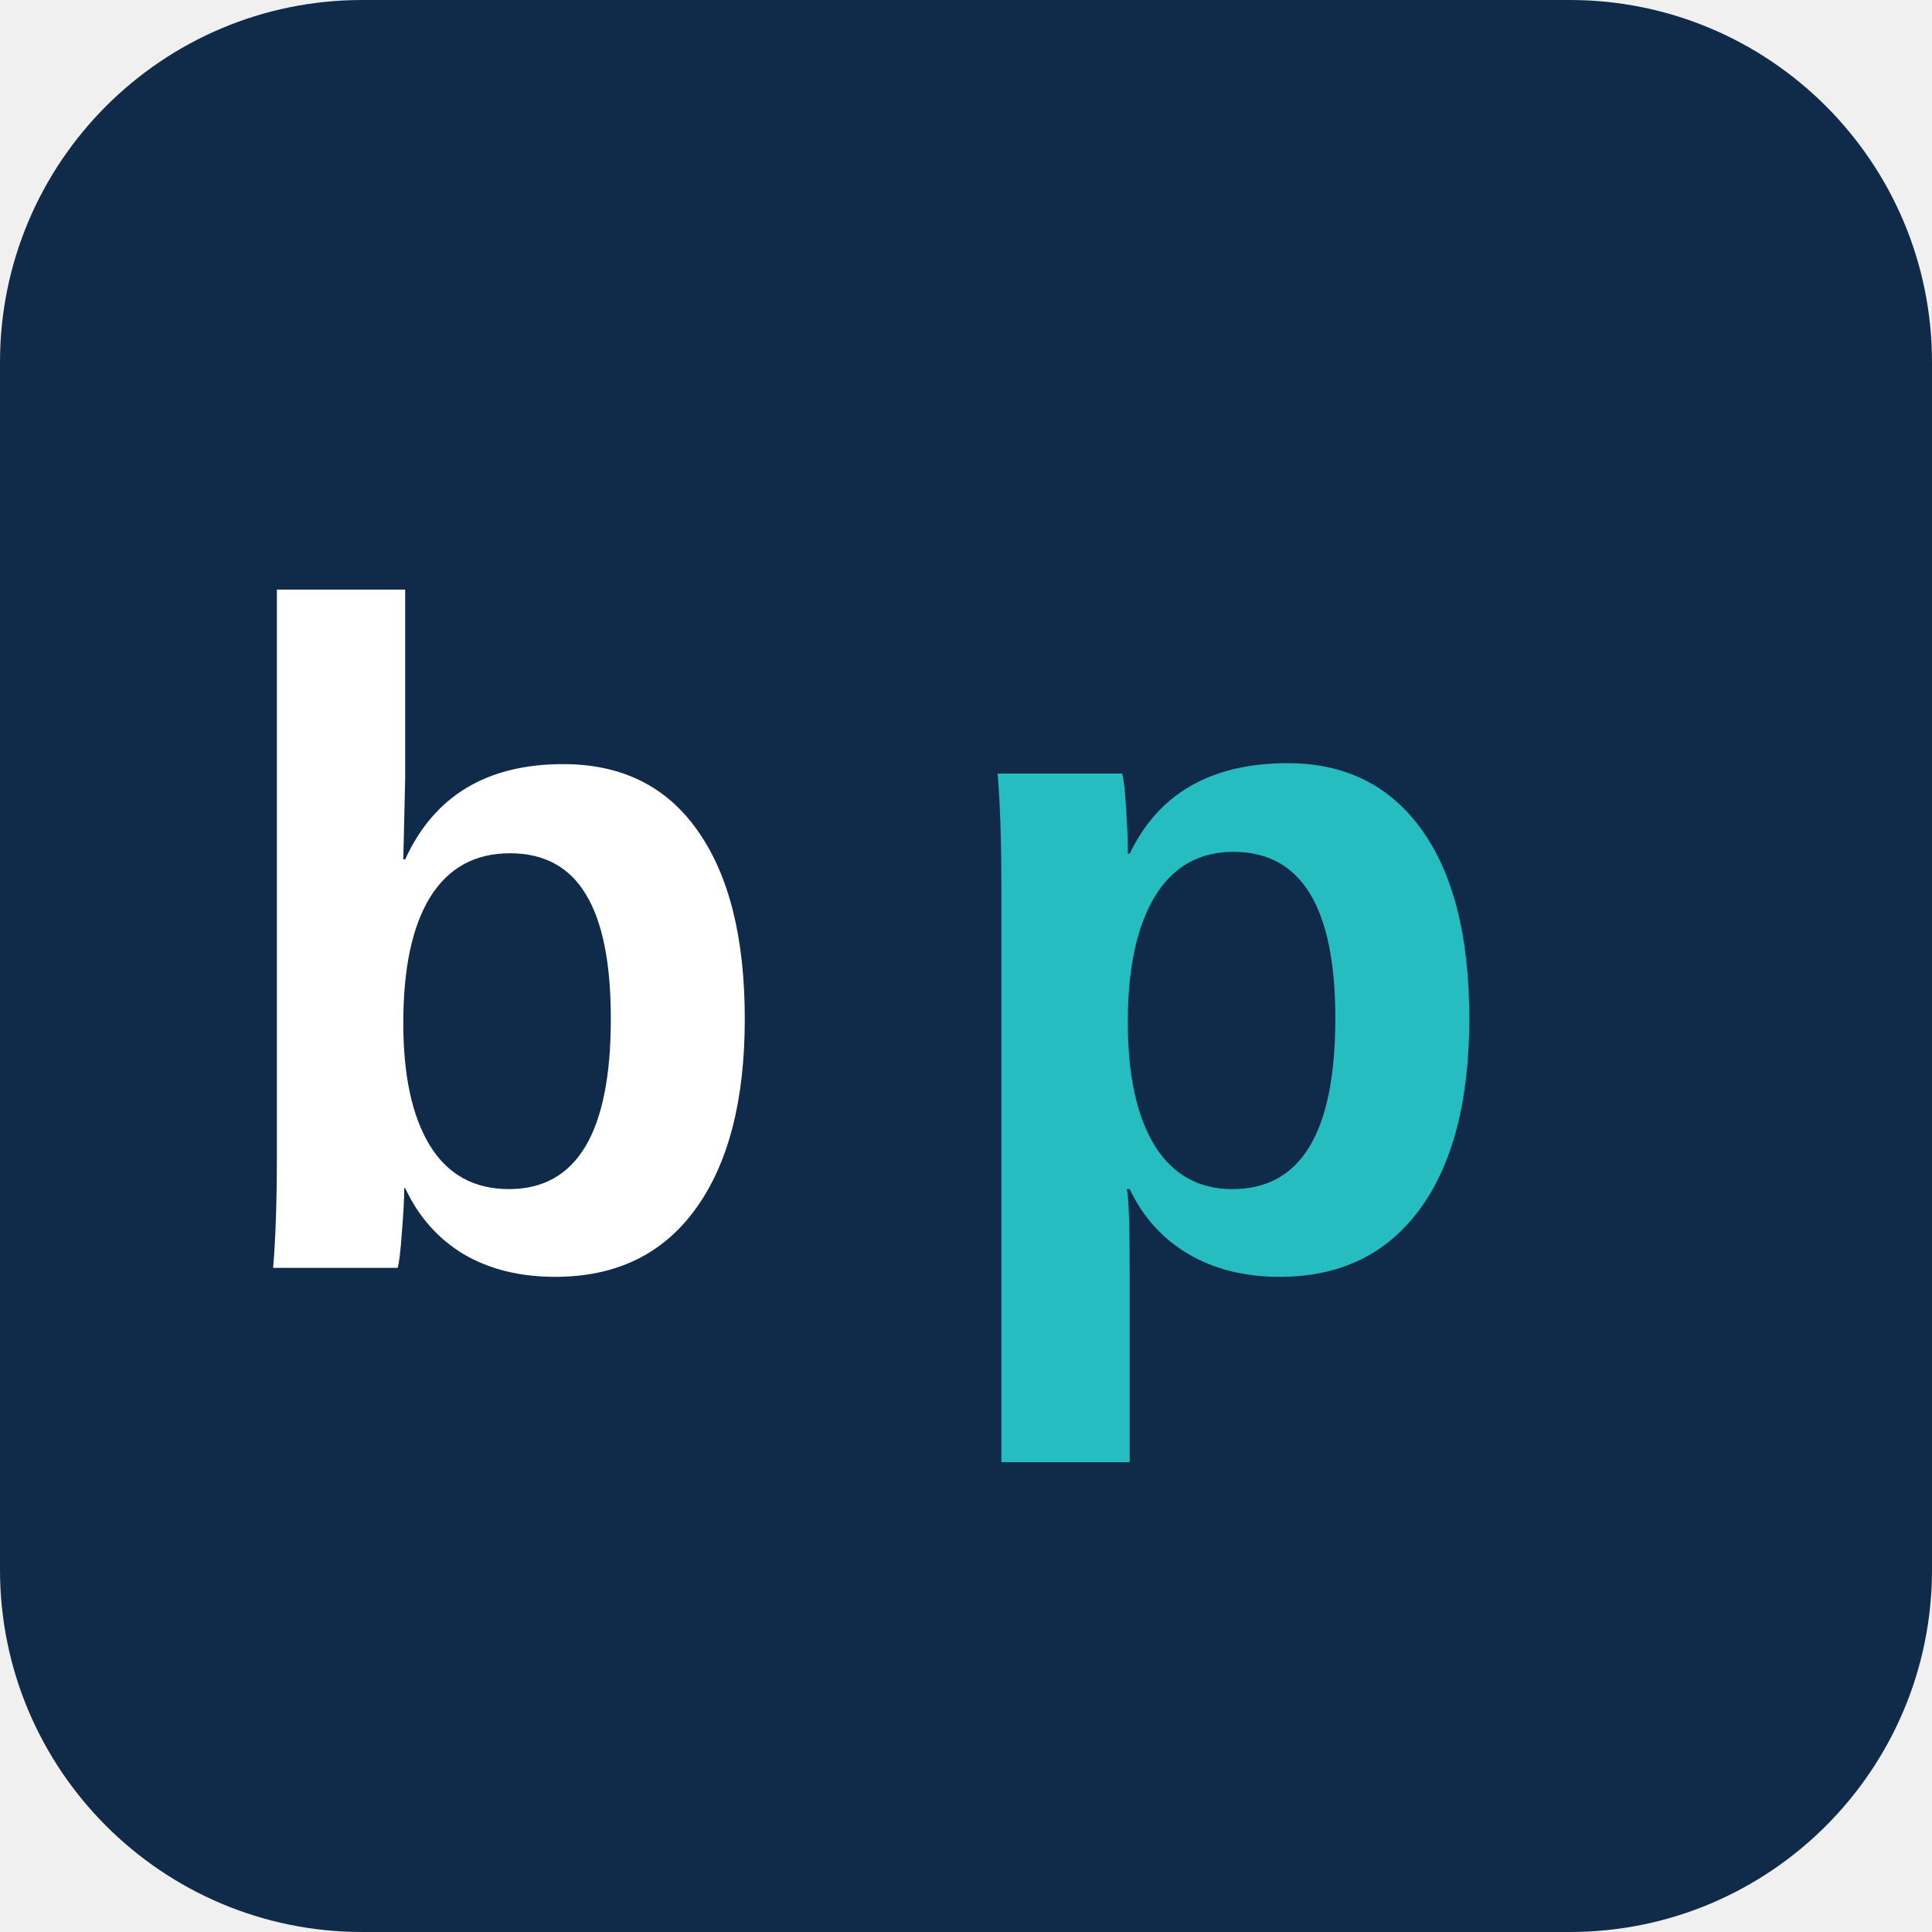
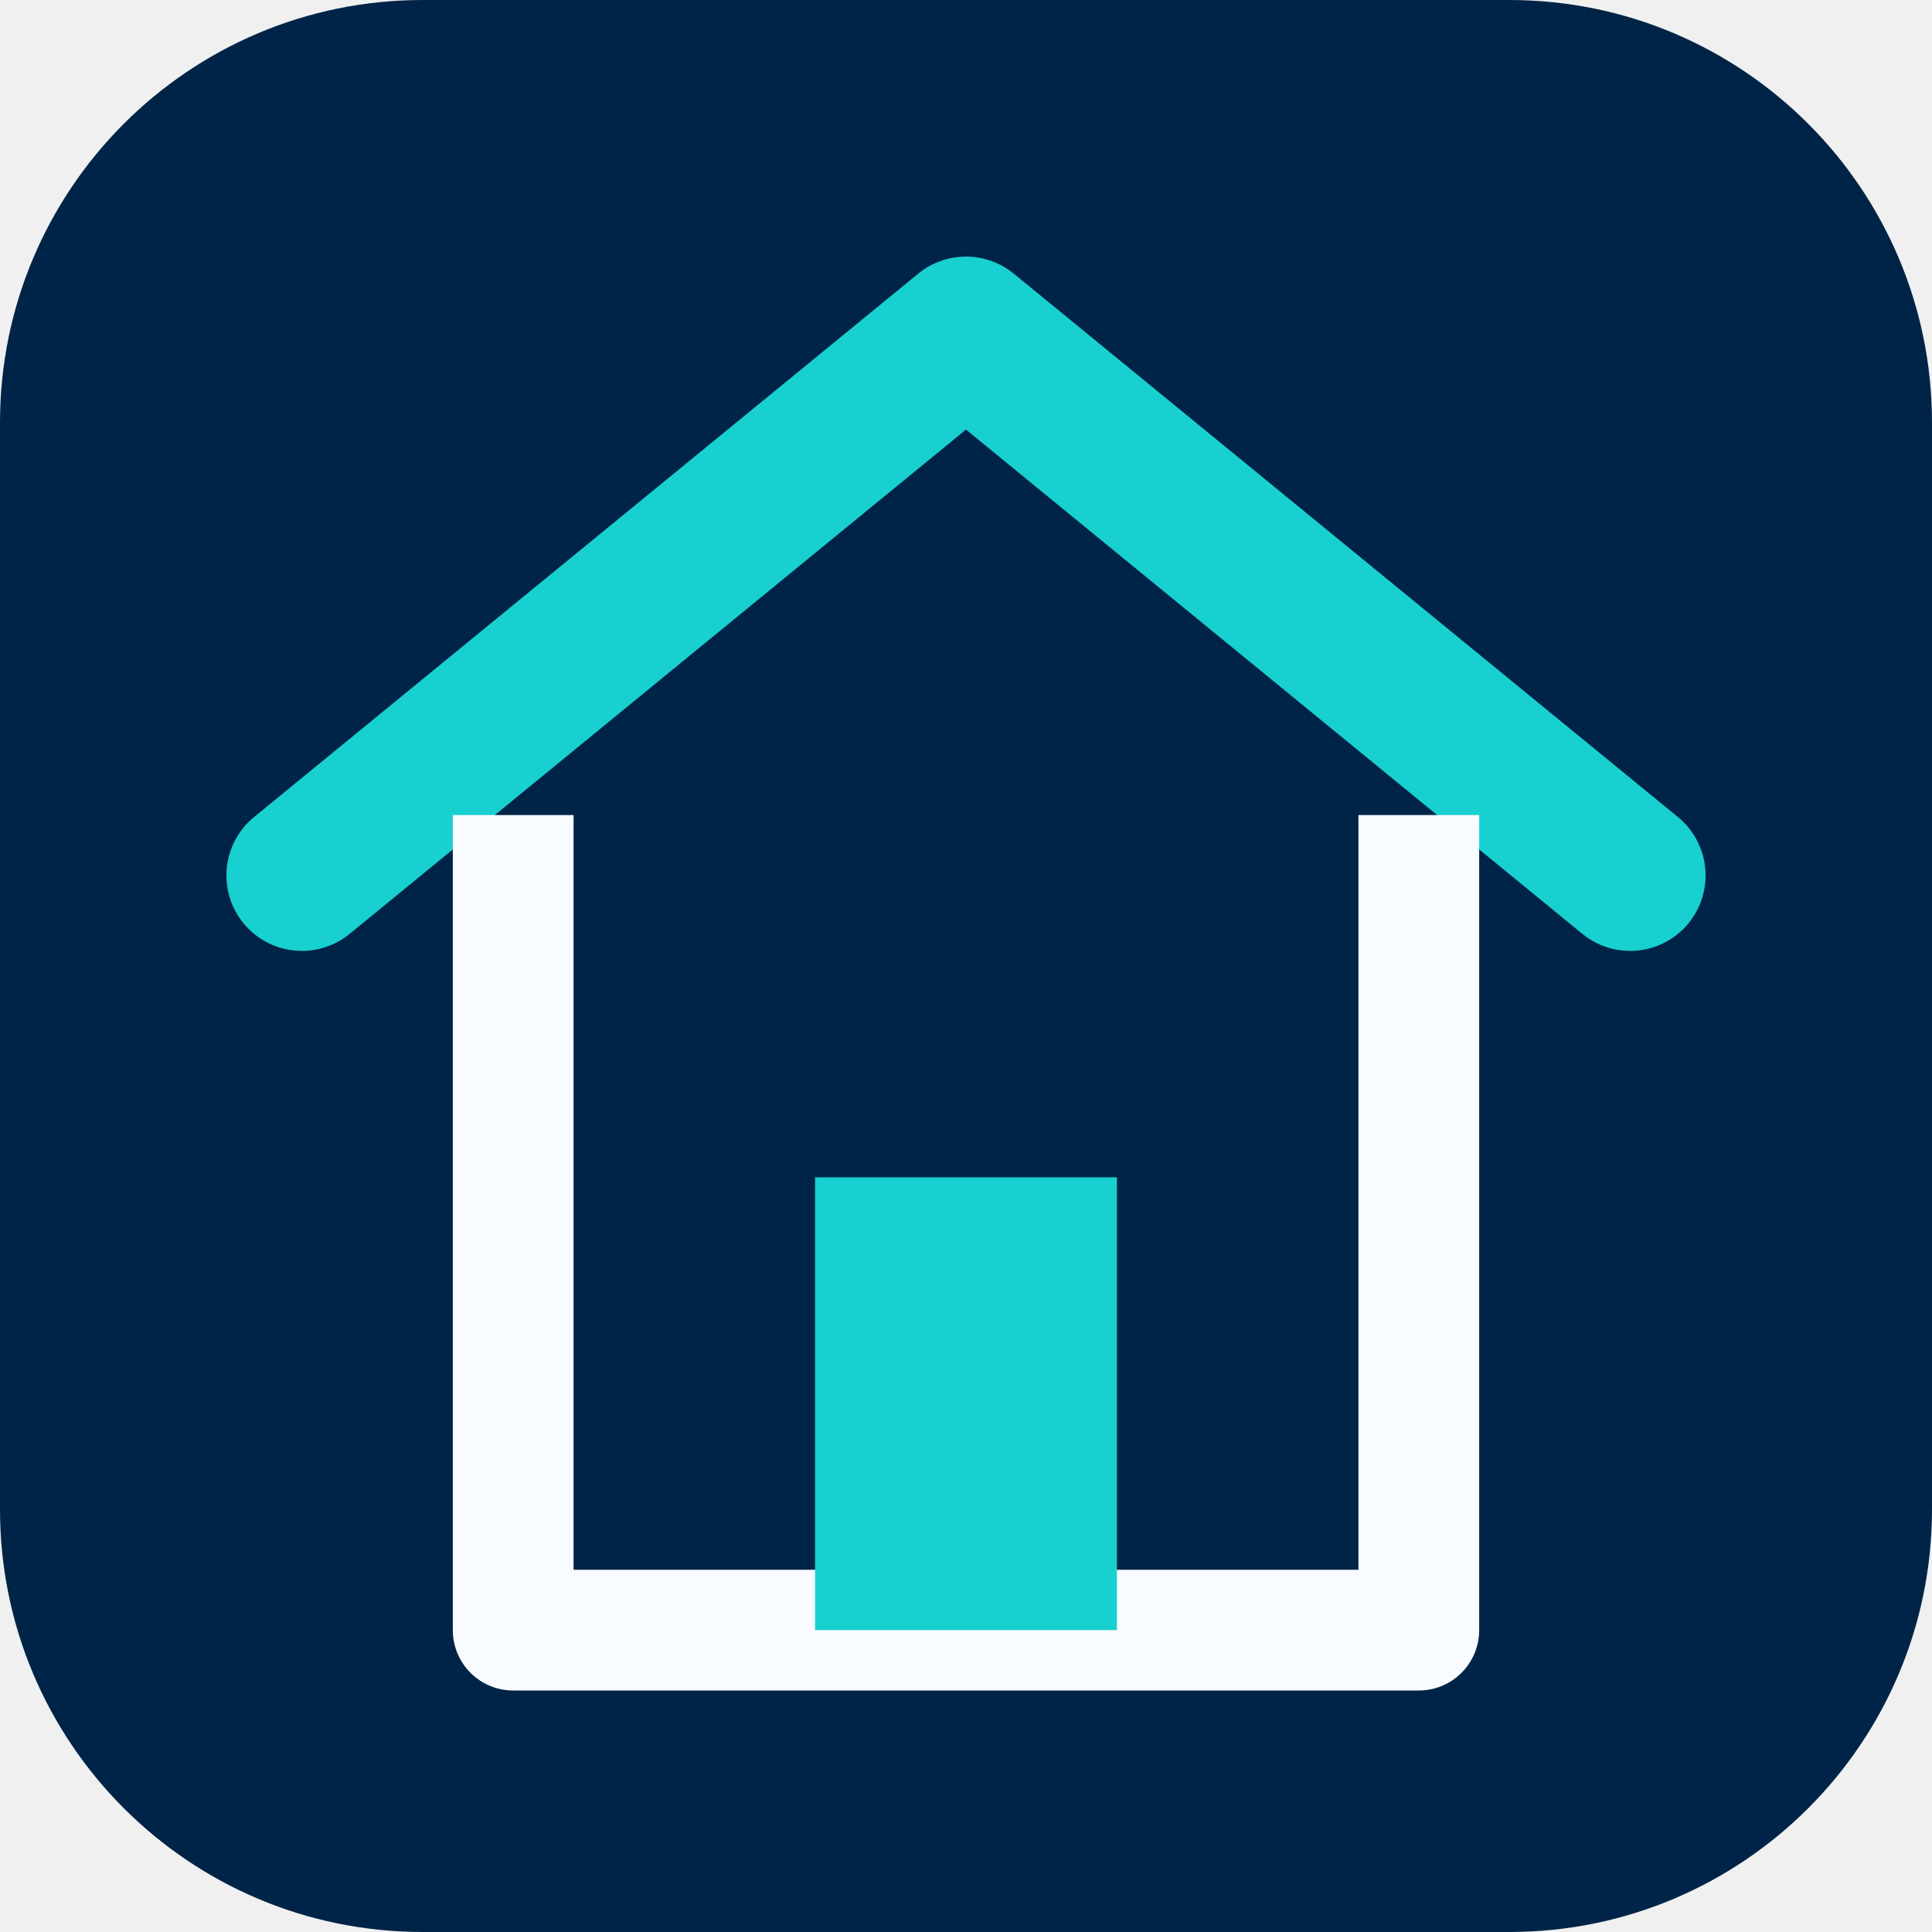
- <svg xmlns="http://www.w3.org/2000/svg" viewBox="0 0 64 64">
-   <rect width="64" height="64" rx="12" fill="#102b49" />
-   <text x="7" y="42" font-family="Arial,Helvetica,sans-serif" font-size="31" font-weight="800" letter-spacing="-2" fill="#ffffff">b</text>
-   <text x="31" y="42" font-family="Arial,Helvetica,sans-serif" font-size="31" font-weight="800" letter-spacing="-2" fill="#25bdc0">p</text>
+ <svg xmlns="http://www.w3.org/2000/svg" viewBox="0 0 64 64" role="img" aria-label="Broker Pal">
+   <rect width="64" height="64" rx="14" fill="#002447" />
+   <path d="M10 29 32 11 54 29" fill="none" stroke="#18d0d0" stroke-width="5" stroke-linecap="round" stroke-linejoin="round" />
+   <path d="M17 27v27h30V27" fill="none" stroke="#f8fbff" stroke-width="4" stroke-linejoin="round" />
+   <path d="M27 54V39h10v15" fill="#18d0d0" />
</svg>
